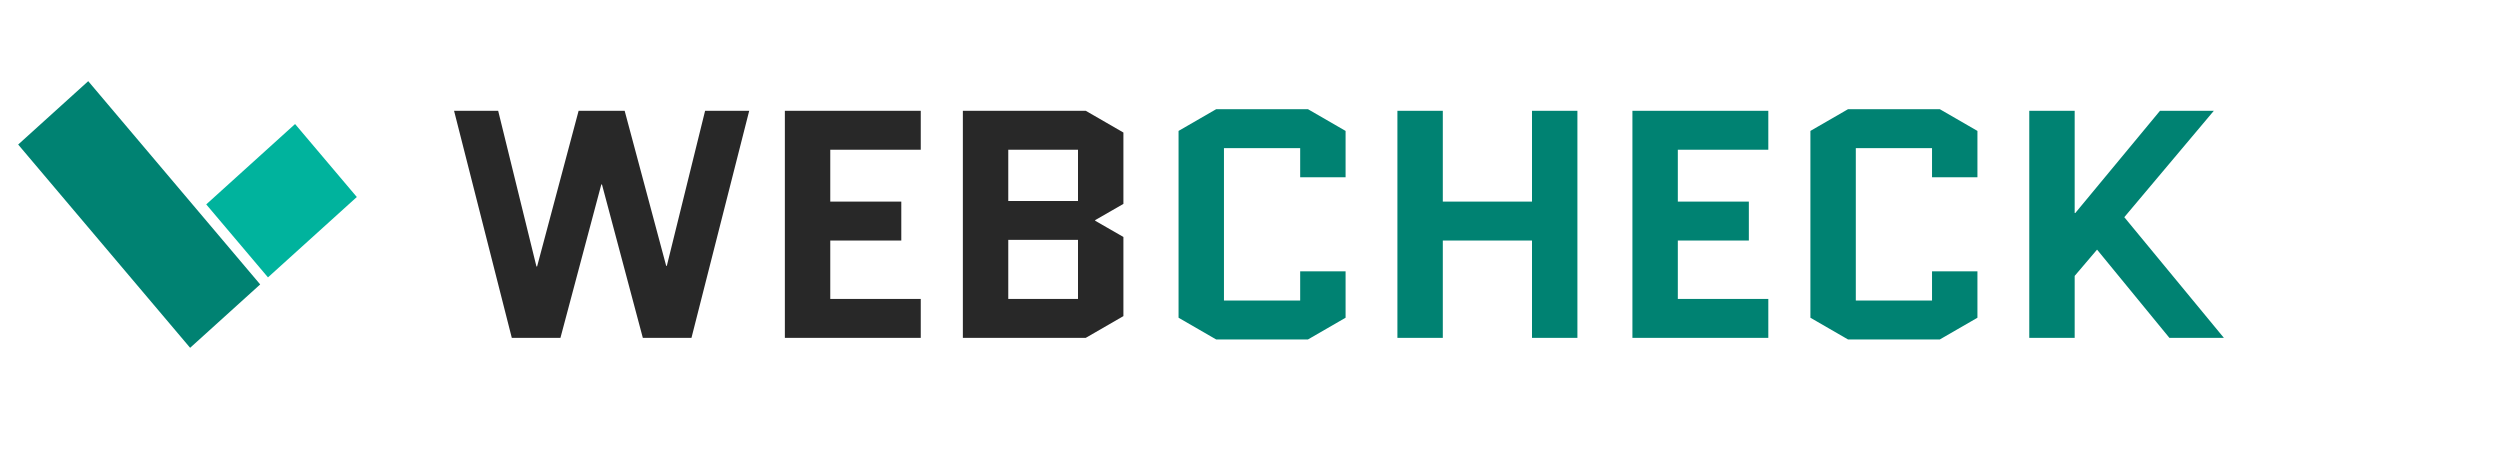
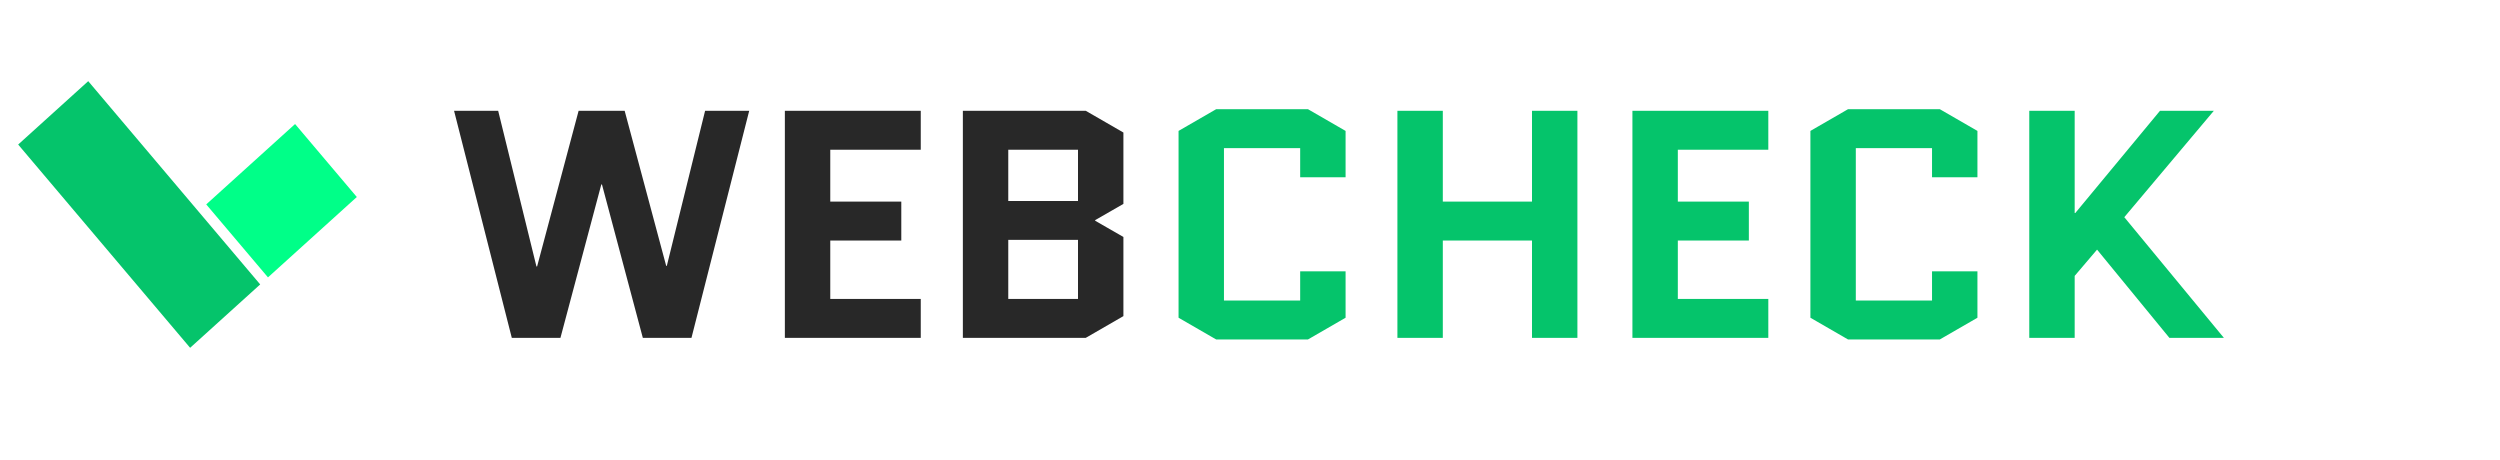
<svg xmlns="http://www.w3.org/2000/svg" width="185" height="34" viewBox="0 0 185 34" fill="none">
  <path d="M55.441 8.2L51.169 25H47.569L44.545 13.648H44.497L41.473 25H37.873L33.601 8.2H36.865L39.697 19.72H39.745L42.817 8.2H46.225L49.297 19.672H49.345L52.177 8.2H55.441ZM61.44 17.8V22.12H68.136V25H58.08V8.2H68.136V11.08H61.44V14.92H66.696V17.8H61.44ZM83.132 15.088L81.044 16.288V16.336L83.132 17.536V23.392L80.348 25H71.252V8.2H80.348L83.132 9.808V15.088ZM74.612 17.752V22.12H79.772V17.752H74.612ZM74.612 11.08V14.872H79.772V11.08H74.612Z" fill="#282828" />
-   <path d="M96.213 20.08H99.573V23.512L96.789 25.12H89.997L87.213 23.512V9.688L89.997 8.08H96.789L99.573 9.688V13.12H96.213V10.96H90.573V22.24H96.213V20.08ZM106.768 17.8V25H103.408V8.2H106.768V14.92H113.368V8.2H116.728V25H113.368V17.8H106.768ZM124.159 17.8V22.12H130.855V25H120.799V8.2H130.855V11.08H124.159V14.92H129.415V17.8H124.159ZM142.97 20.08H146.33V23.512L143.546 25.12H136.754L133.97 23.512V9.688L136.754 8.08H143.546L146.33 9.688V13.12H142.97V10.96H137.33V22.24H142.97V20.08ZM150.166 25V8.2H153.526V15.76H153.574L159.838 8.2H163.822L157.198 16.072L164.566 25H160.534L155.182 18.472L153.526 20.416V25H150.166Z" fill="#008272" />
-   <rect width="6.991" height="19.702" transform="matrix(-0.741587 0.670857 0.645872 0.763445 6.52875 6.00586)" fill="#008272" />
-   <rect width="8.865" height="7.074" transform="matrix(-0.741587 0.670857 0.645872 0.763445 21.8353 9.1781)" fill="#00B39D" />
+   <path d="M96.213 20.08H99.573V23.512L96.789 25.12H89.997L87.213 23.512V9.688L89.997 8.08H96.789L99.573 9.688V13.12H96.213V10.96H90.573V22.24H96.213V20.08ZM106.768 17.8V25H103.408V8.2H106.768V14.92H113.368V8.2H116.728V25H113.368V17.8H106.768ZM124.159 17.8V22.12H130.855V25H120.799V8.2H130.855V11.08H124.159V14.92H129.415V17.8H124.159ZM142.97 20.08H146.33V23.512L143.546 25.12H136.754L133.97 23.512V9.688L136.754 8.08H143.546L146.33 9.688V13.12H142.97V10.96H137.33V22.24H142.97V20.08ZM150.166 25V8.2H153.526V15.76H153.574L159.838 8.2H163.822L157.198 16.072L164.566 25H160.534L155.182 18.472L153.526 20.416V25H150.166Z" fill="#05C46B" />
+   <rect width="6.991" height="19.702" transform="matrix(-0.741587 0.670857 0.645872 0.763445 6.52875 6.00586)" fill="#05C46B" />
+   <rect width="8.865" height="7.074" transform="matrix(-0.741587 0.670857 0.645872 0.763445 21.8353 9.1781)" fill="#00FF88" />
</svg>
